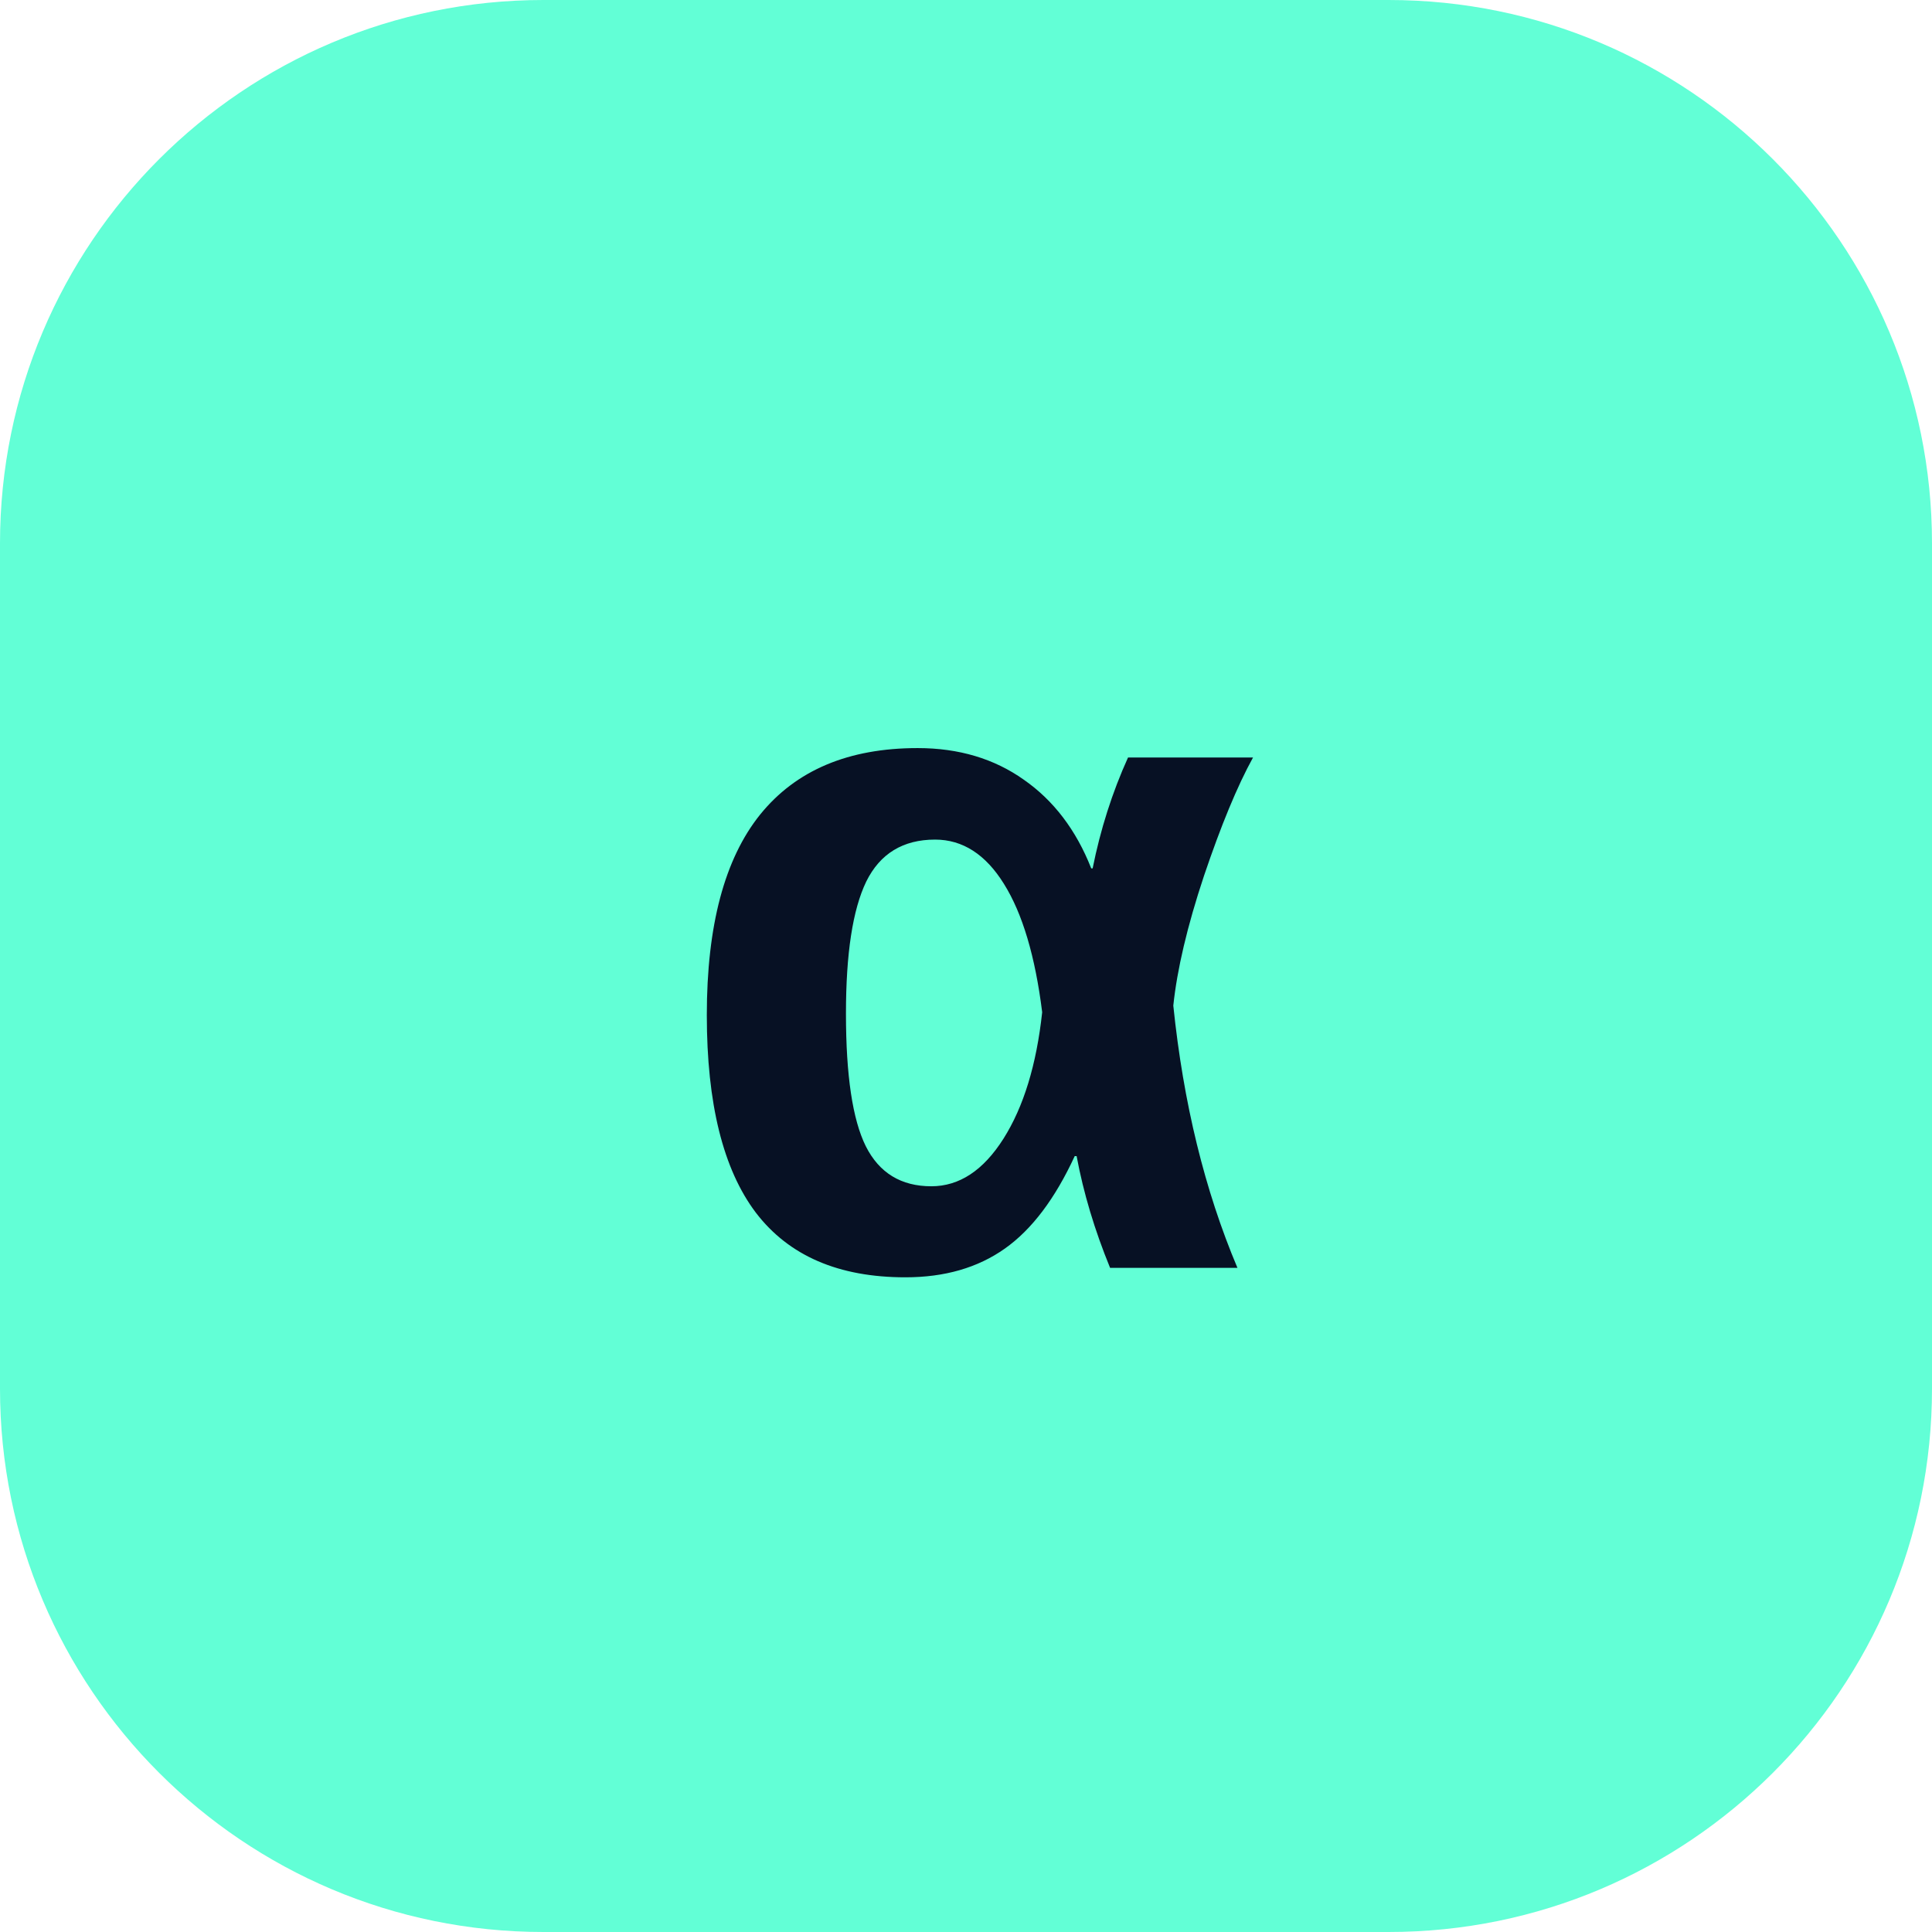
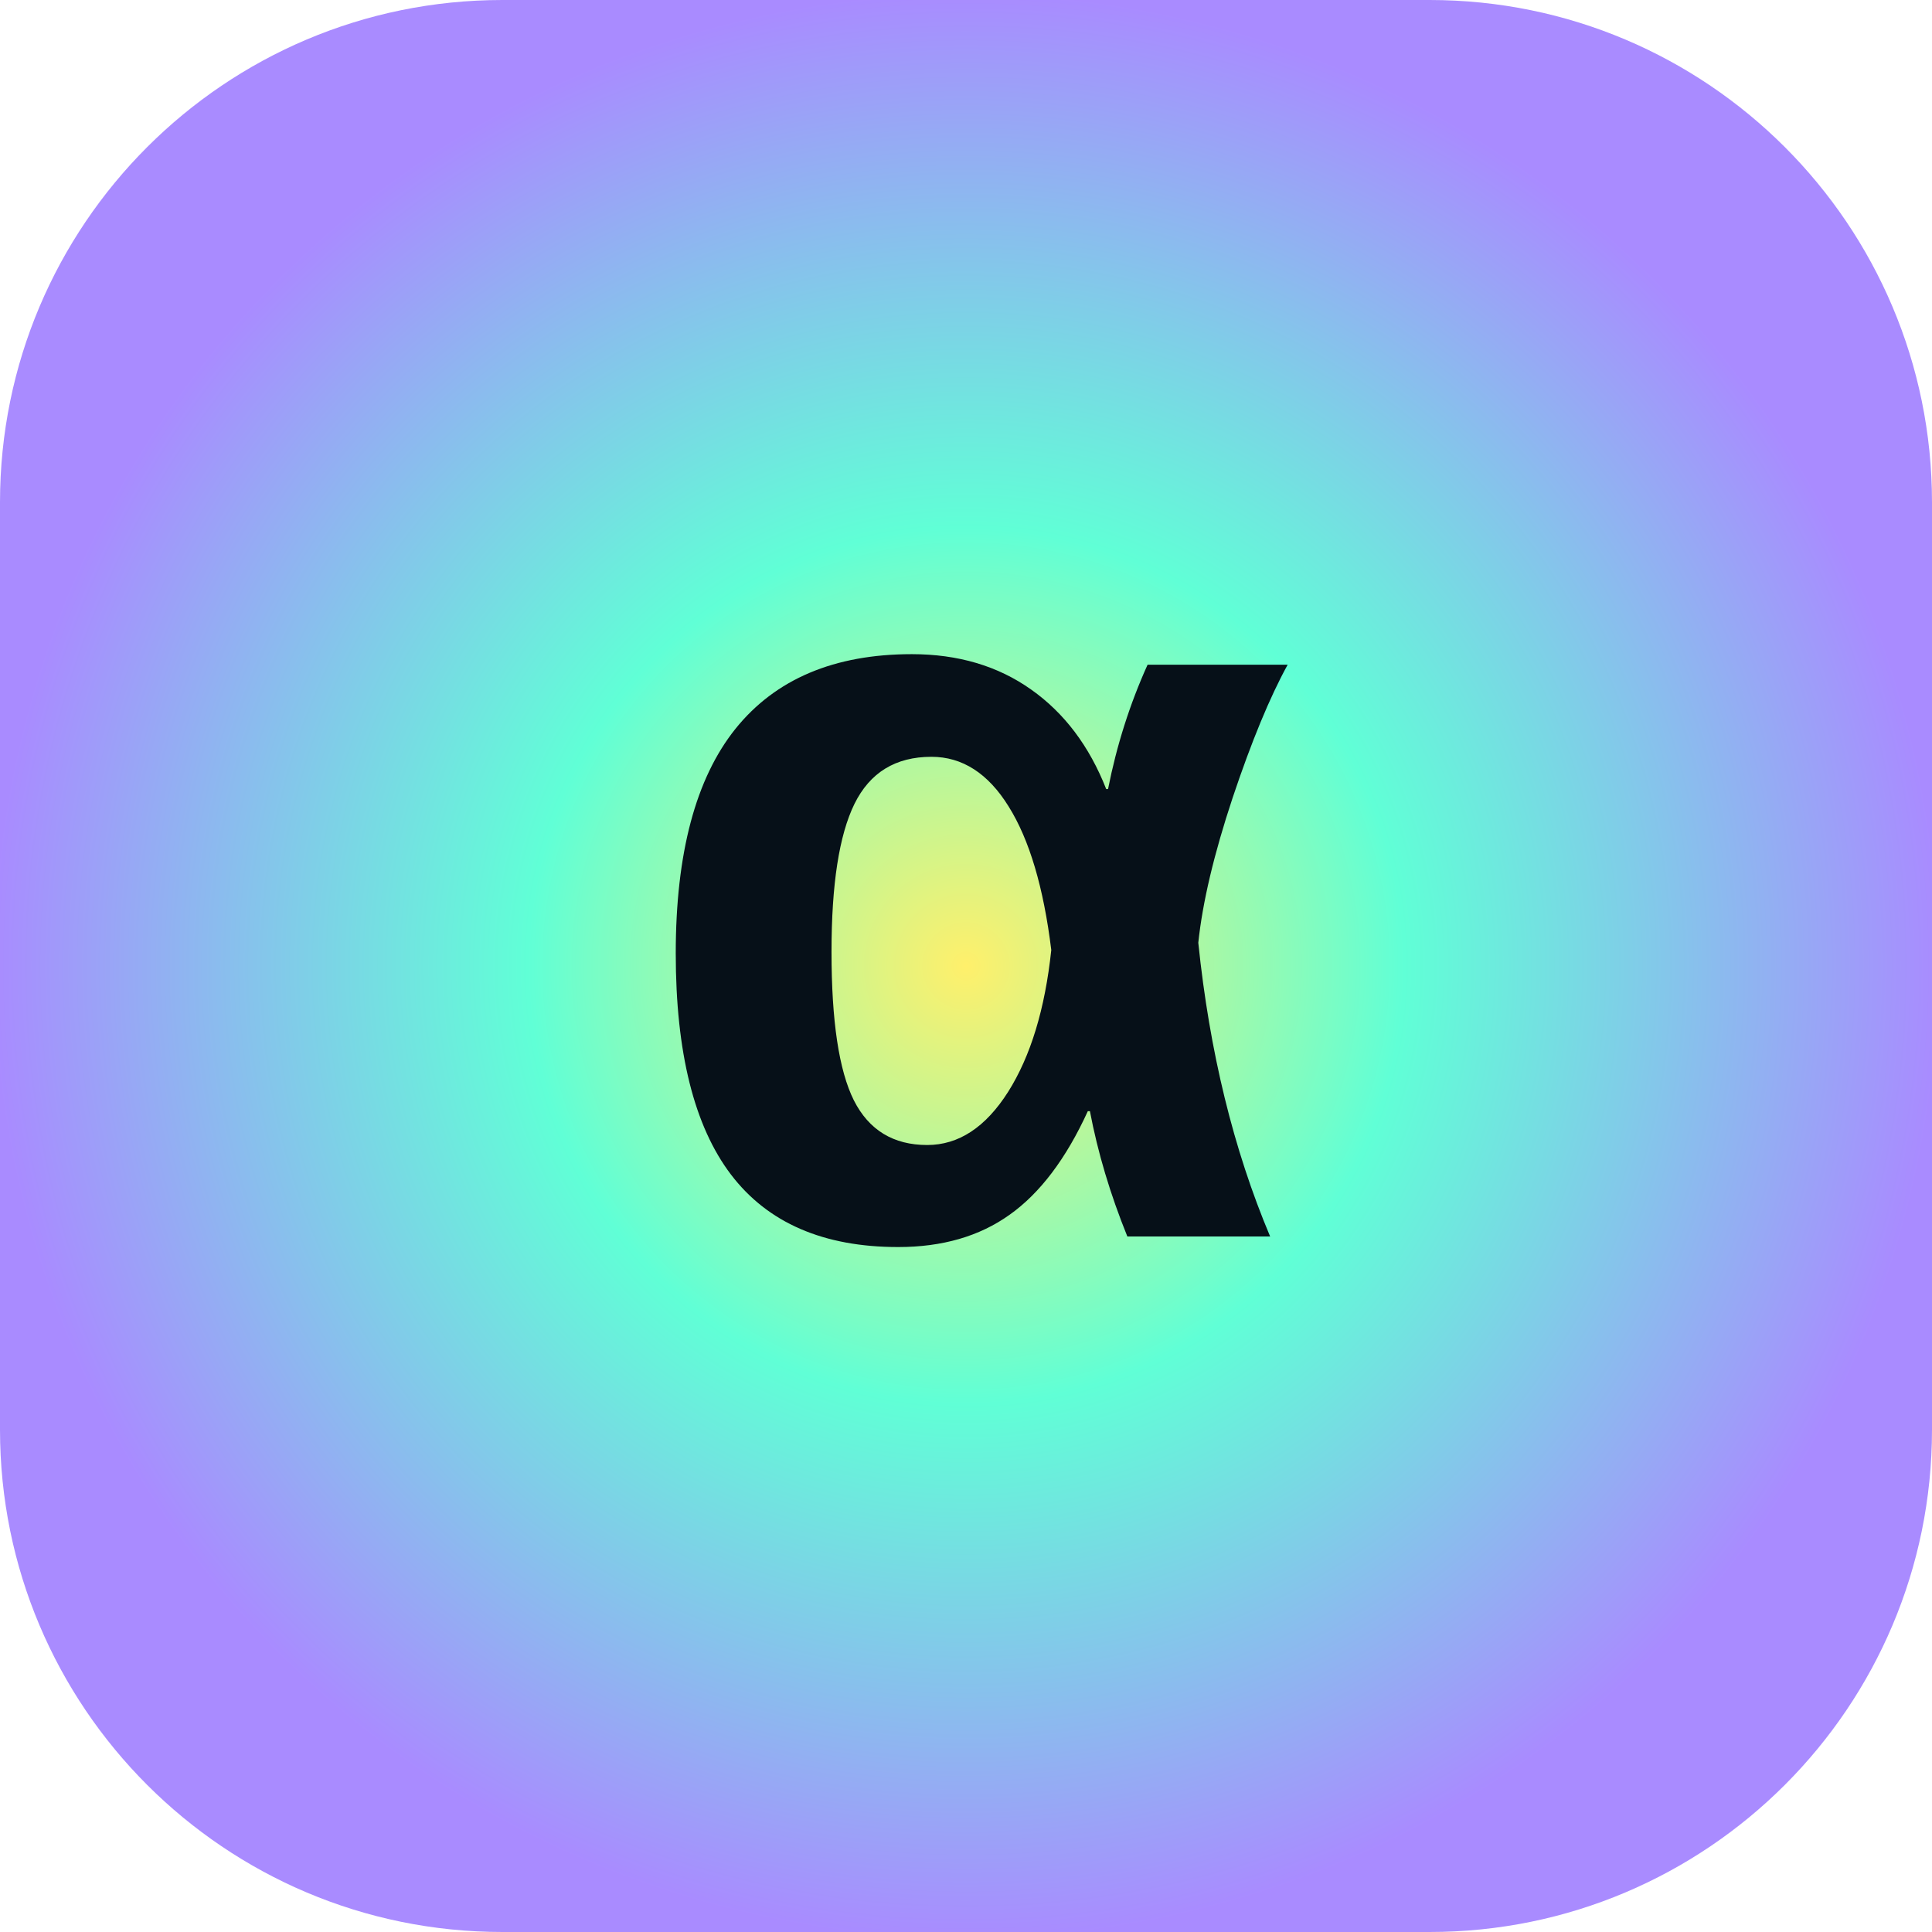
- <svg xmlns="http://www.w3.org/2000/svg" viewBox="0 0 64 64">
-   <rect width="64" height="64" rx="18" fill="#62ffd6" />
-   <text x="32" y="42" text-anchor="middle" font-family="Arial" font-weight="900" font-size="32" fill="#071124">α</text>
+ <svg xmlns="http://www.w3.org/2000/svg" viewBox="0 0 100 100">
+   <defs>
+     <radialGradient id="g">
+       <stop stop-color="#fff06b" />
+       <stop offset=".45" stop-color="#60ffd6" />
+       <stop offset="1" stop-color="#a98bff" />
+     </radialGradient>
+   </defs>
+   <rect width="100" height="100" rx="26" fill="url(#g)" />
+   <text x="50" y="64" text-anchor="middle" font-size="56" font-family="Arial" font-weight="900" fill="#061018">α</text>
</svg>
